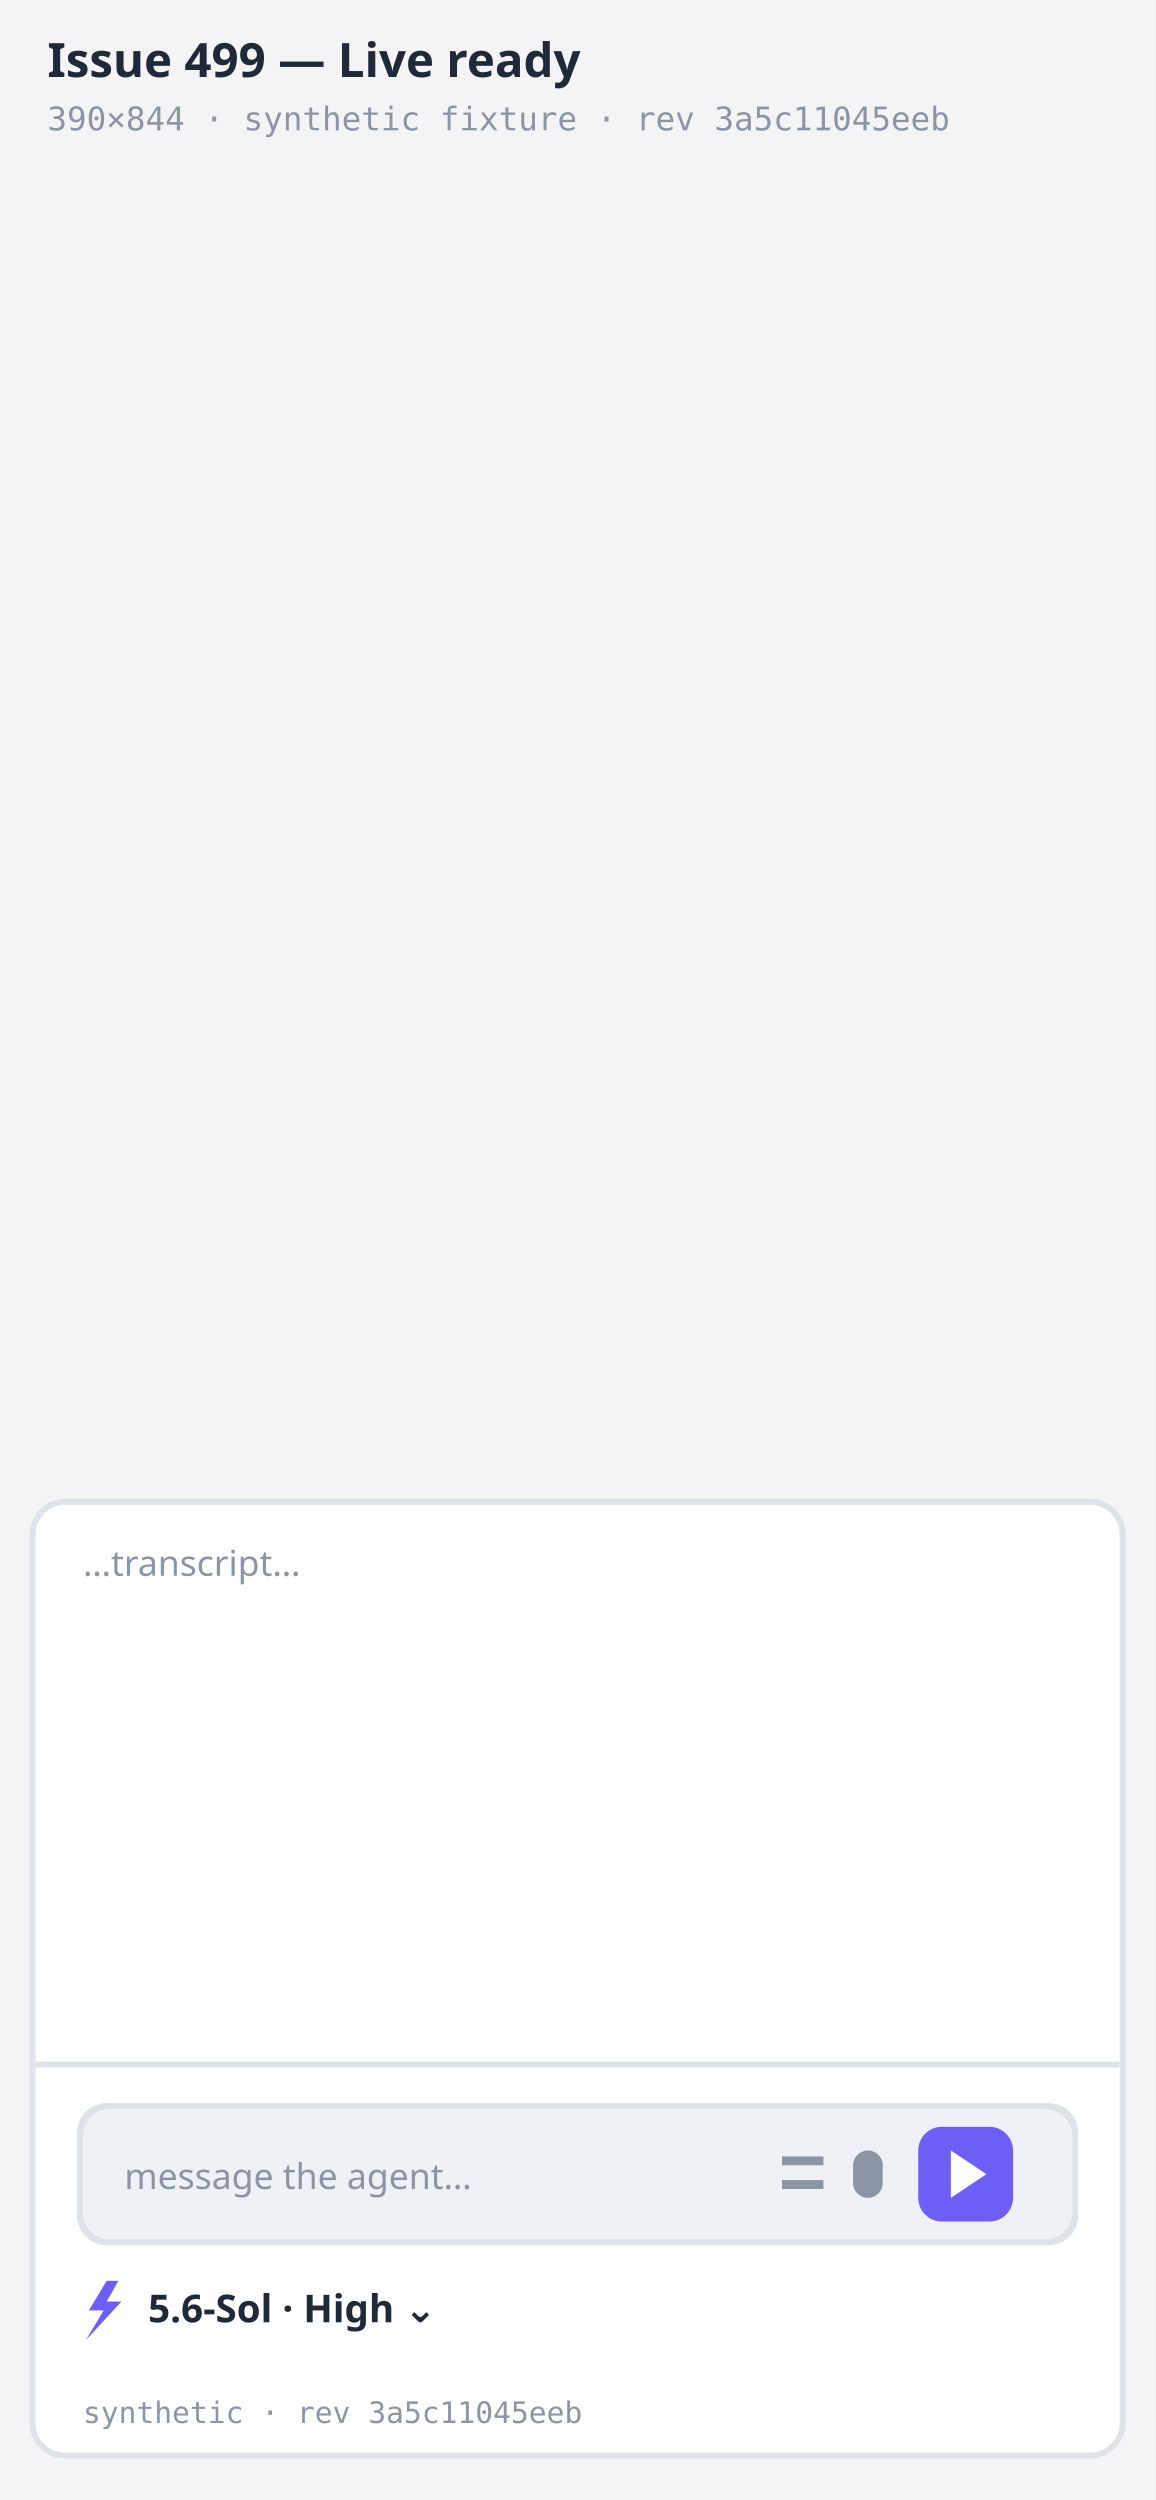
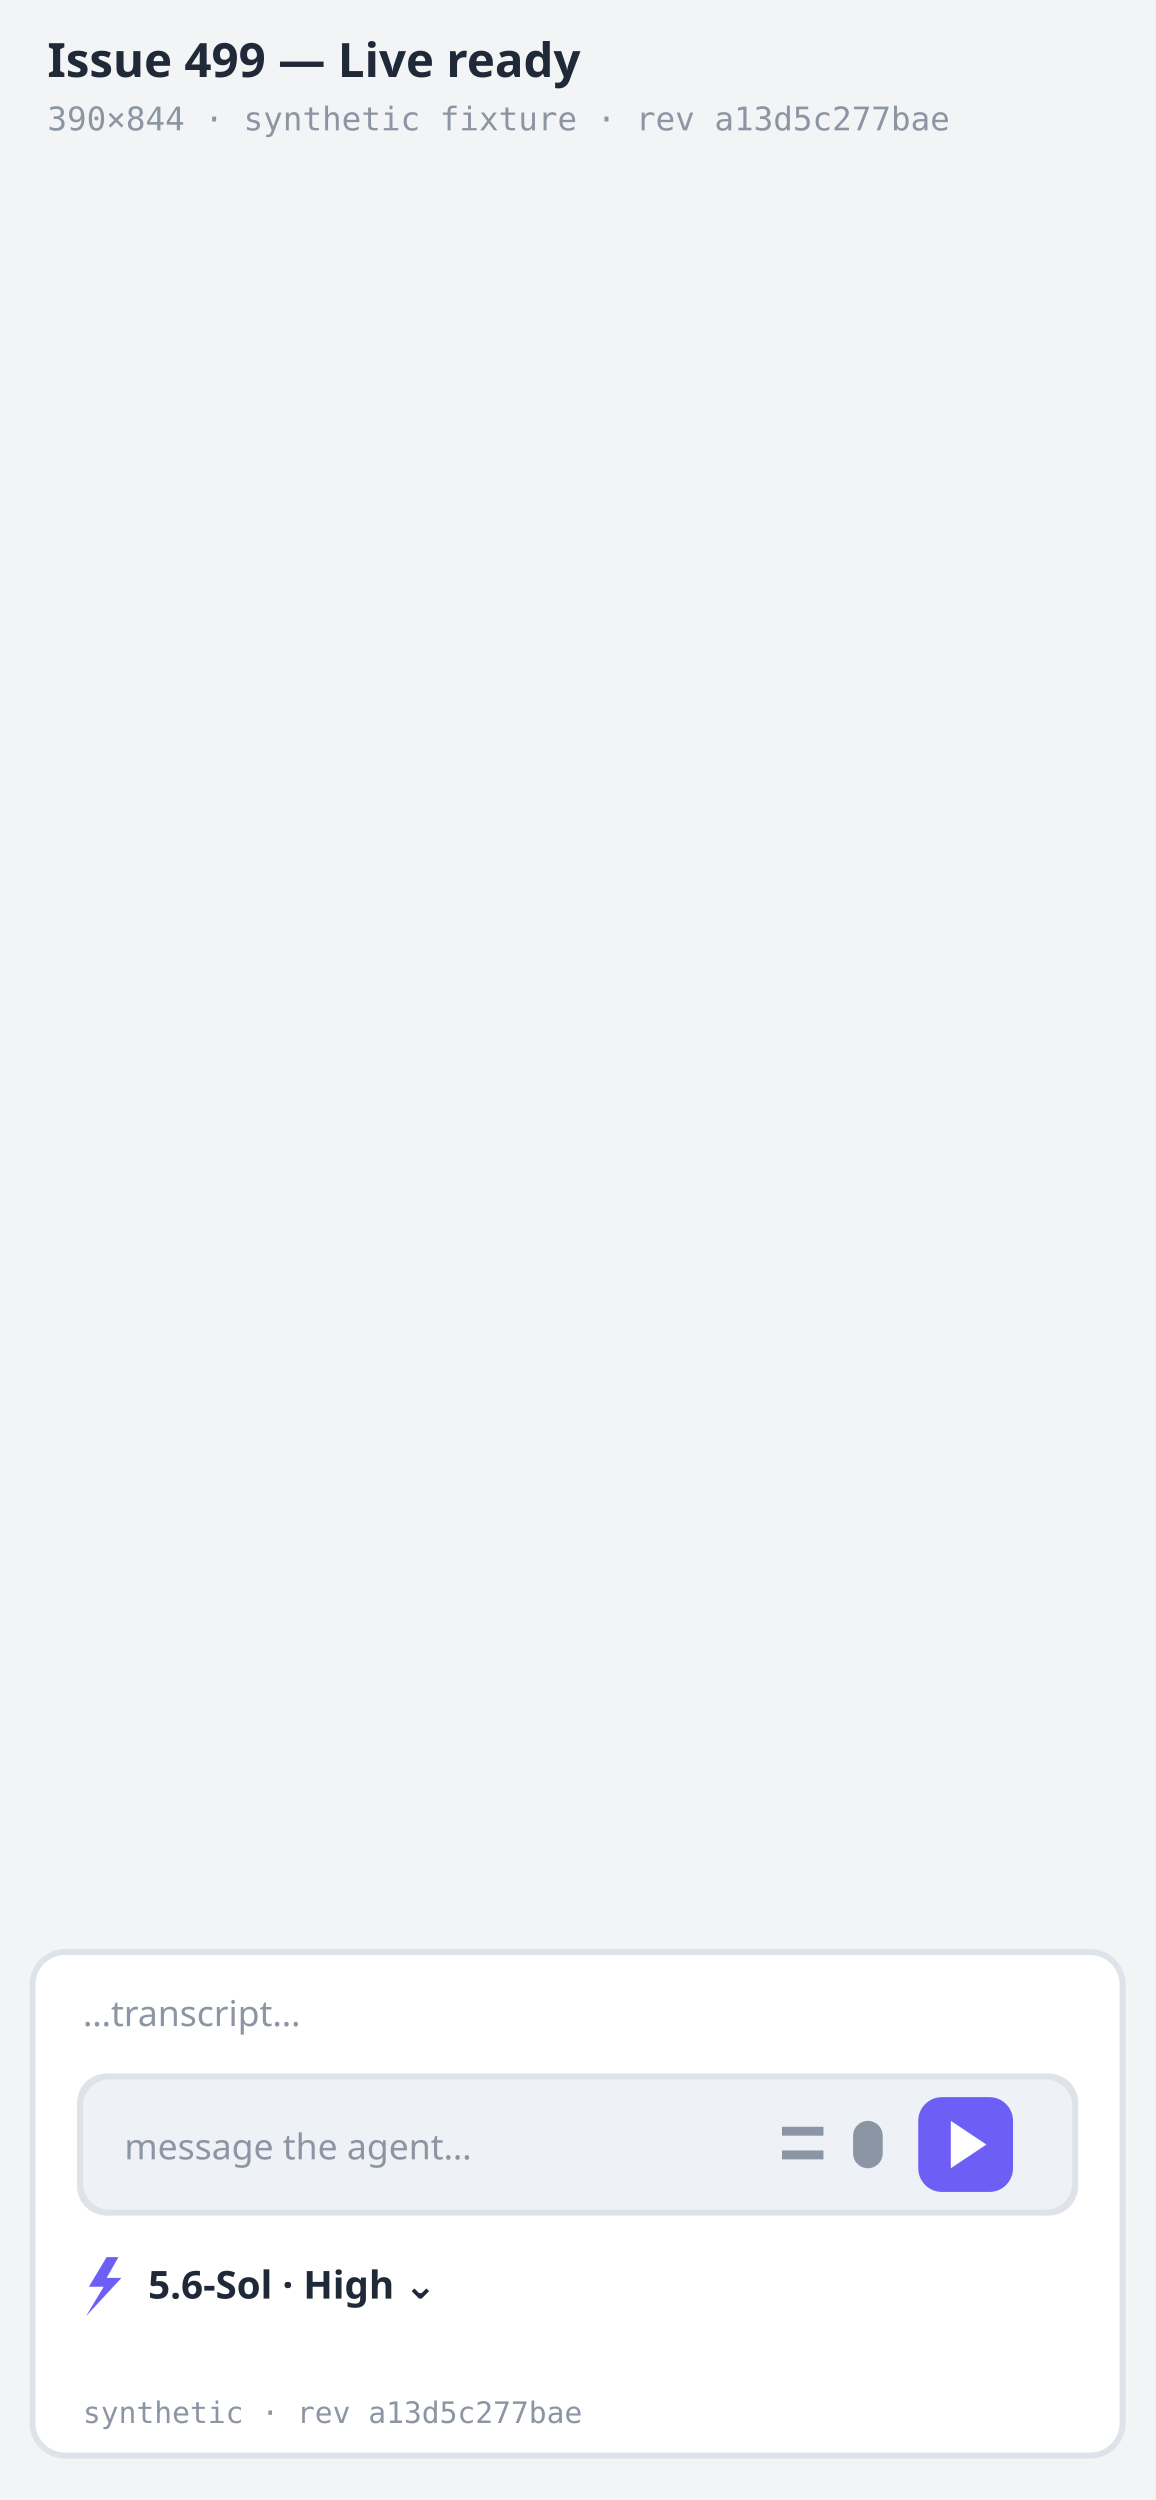
- <svg xmlns="http://www.w3.org/2000/svg" width="390" height="844" viewBox="0 0 390 844" role="img" aria-label="Issue 499 acceptance state Live ready">
+ <svg xmlns="http://www.w3.org/2000/svg" width="390" height="844" viewBox="0 0 390 844" role="img" aria-label="Issue 499 acceptance state Live ready (en)">
  <rect x="0" y="0" width="390" height="844" fill="#f3f4f6" />
  <text x="16" y="26" font-family="ui-sans-serif, system-ui, sans-serif" font-size="16" font-weight="600" fill="#1f2937">Issue 499 — Live ready</text>
-   <text x="16" y="44" font-family="ui-monospace, monospace" font-size="11" font-weight="500" fill="#8c95a3">390×844 · synthetic fixture · rev 3a5c11045eeb</text>
-   <rect x="10" y="506" width="370" height="324" fill="#dee2e9" rx="12" />
-   <rect x="12" y="508" width="366" height="320" fill="#ffffff" rx="10" />
-   <text x="28" y="532" font-family="ui-sans-serif, system-ui, sans-serif" font-size="12" font-weight="500" fill="#8c95a3">…transcript…</text>
-   <rect x="12" y="696" width="366" height="2" fill="#dee2e9" />
-   <rect x="26" y="710" width="338" height="48" fill="#dee2e9" rx="10" />
-   <rect x="28" y="712" width="334" height="44" fill="#eef1f5" rx="9" />
-   <text x="42" y="739" font-family="ui-sans-serif, system-ui, sans-serif" font-size="12" font-weight="500" fill="#8c95a3">message the agent…</text>
-   <rect x="310" y="718" width="32" height="32" fill="#6d5ef6" rx="8" />
-   <path d="M 321 726 L 333 734 L 321 742 Z" fill="#ffffff" />
-   <rect x="288" y="726" width="10" height="16" fill="#8c95a3" rx="5" />
-   <rect x="264" y="728" width="14" height="3" fill="#8c95a3" />
-   <rect x="264" y="736" width="14" height="3" fill="#8c95a3" />
-   <path d="M 36 770 L 30 780 L 35 780 L 29 790 L 41 777 L 36 777 L 40 770 Z" fill="#6d5ef6" />
-   <text x="50" y="784" font-family="ui-sans-serif, system-ui, sans-serif" font-size="13" font-weight="700" fill="#1f2937">5.6-Sol · High ⌄</text>
-   <text x="28" y="818" font-family="ui-monospace, monospace" font-size="10" font-weight="500" fill="#8c95a3">synthetic · rev 3a5c11045eeb</text>
+   <text x="16" y="44" font-family="ui-monospace, monospace" font-size="11" font-weight="500" fill="#8c95a3">390×844 · synthetic fixture · rev a13d5c277bae</text>
+   <rect x="10" y="658" width="370" height="172" fill="#dee2e9" rx="12" />
+   <rect x="12" y="660" width="366" height="168" fill="#ffffff" rx="10" />
+   <text x="28" y="684" font-family="ui-sans-serif, system-ui, sans-serif" font-size="12" font-weight="500" fill="#8c95a3">…transcript…</text>
+   <rect x="26" y="700" width="338" height="48" fill="#dee2e9" rx="10" />
+   <rect x="28" y="702" width="334" height="44" fill="#eef1f5" rx="9" />
+   <text x="42" y="729" font-family="ui-sans-serif, system-ui, sans-serif" font-size="12" font-weight="500" fill="#8c95a3">message the agent…</text>
+   <rect x="310" y="708" width="32" height="32" fill="#6d5ef6" rx="8" />
+   <path d="M 321 716 L 333 724 L 321 732 Z" fill="#ffffff" />
+   <rect x="288" y="716" width="10" height="16" fill="#8c95a3" rx="5" />
+   <rect x="264" y="718" width="14" height="3" fill="#8c95a3" />
+   <rect x="264" y="726" width="14" height="3" fill="#8c95a3" />
+   <path d="M 36 762 L 30 772 L 35 772 L 29 782 L 41 769 L 36 769 L 40 762 Z" fill="#6d5ef6" />
+   <text x="50" y="776" font-family="ui-sans-serif, system-ui, sans-serif" font-size="13" font-weight="700" fill="#1f2937">5.6-Sol · High ⌄</text>
+   <text x="28" y="818" font-family="ui-monospace, monospace" font-size="10" font-weight="500" fill="#8c95a3">synthetic · rev a13d5c277bae</text>
</svg>
